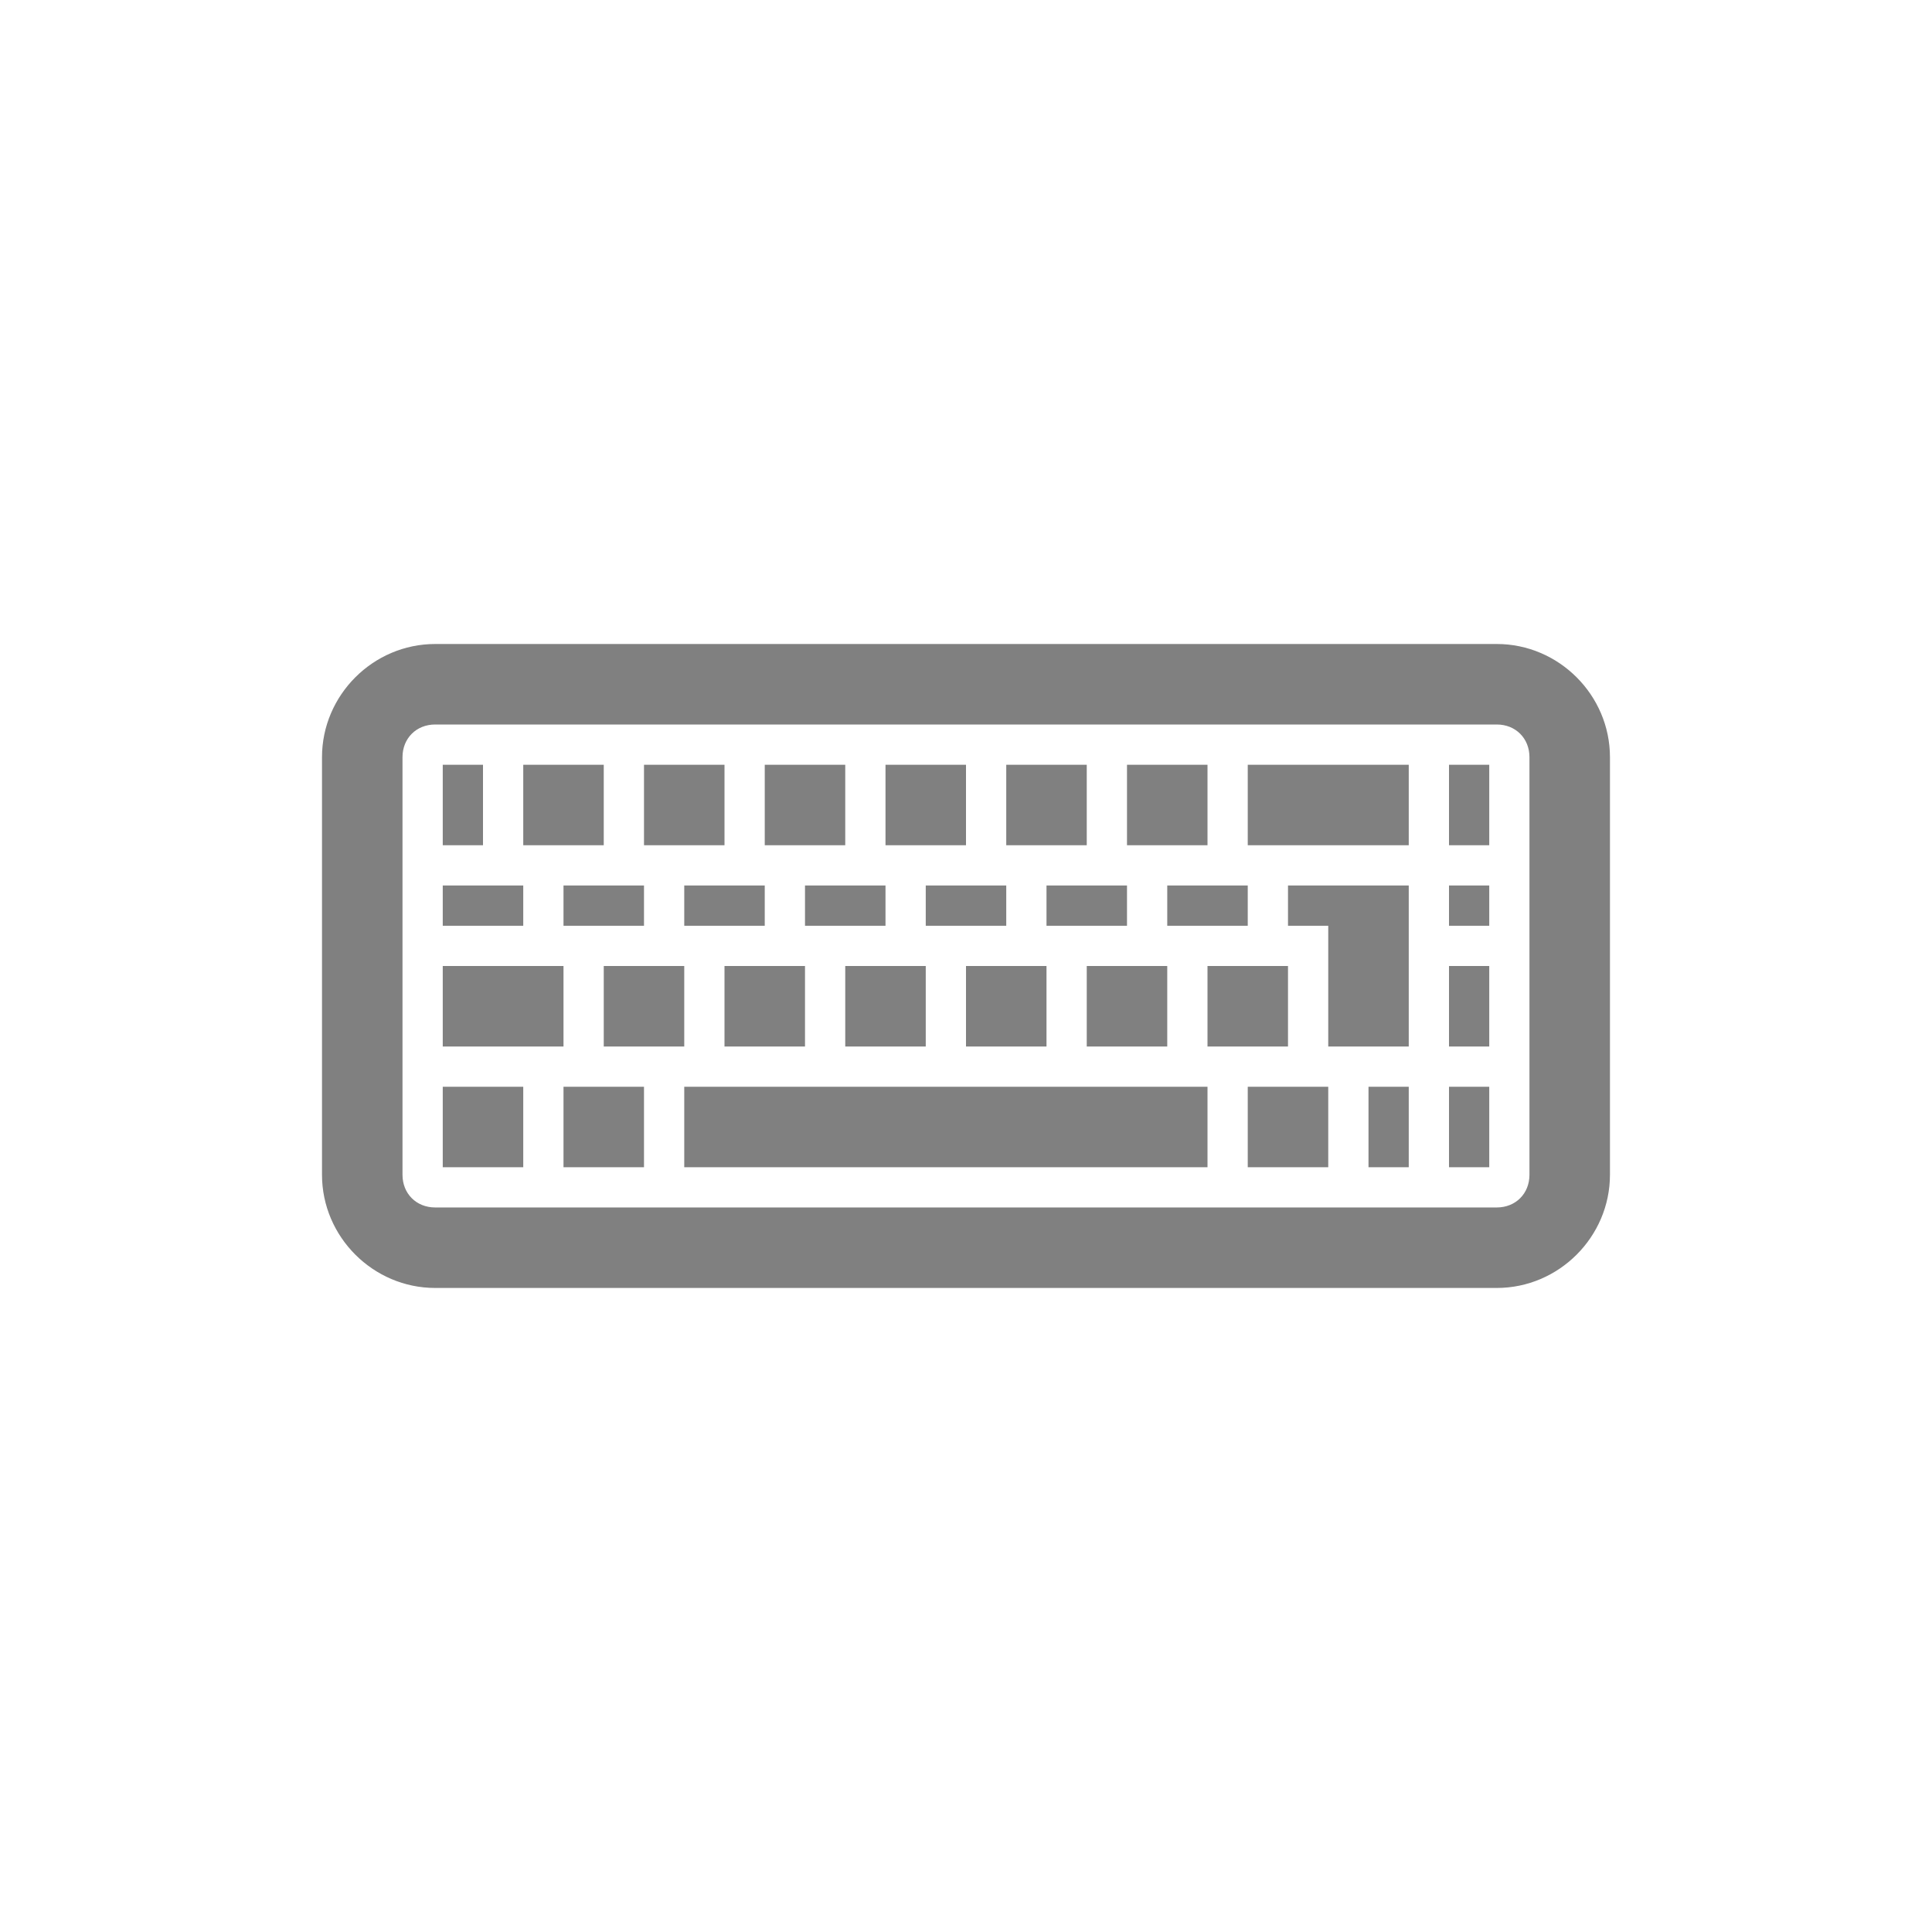
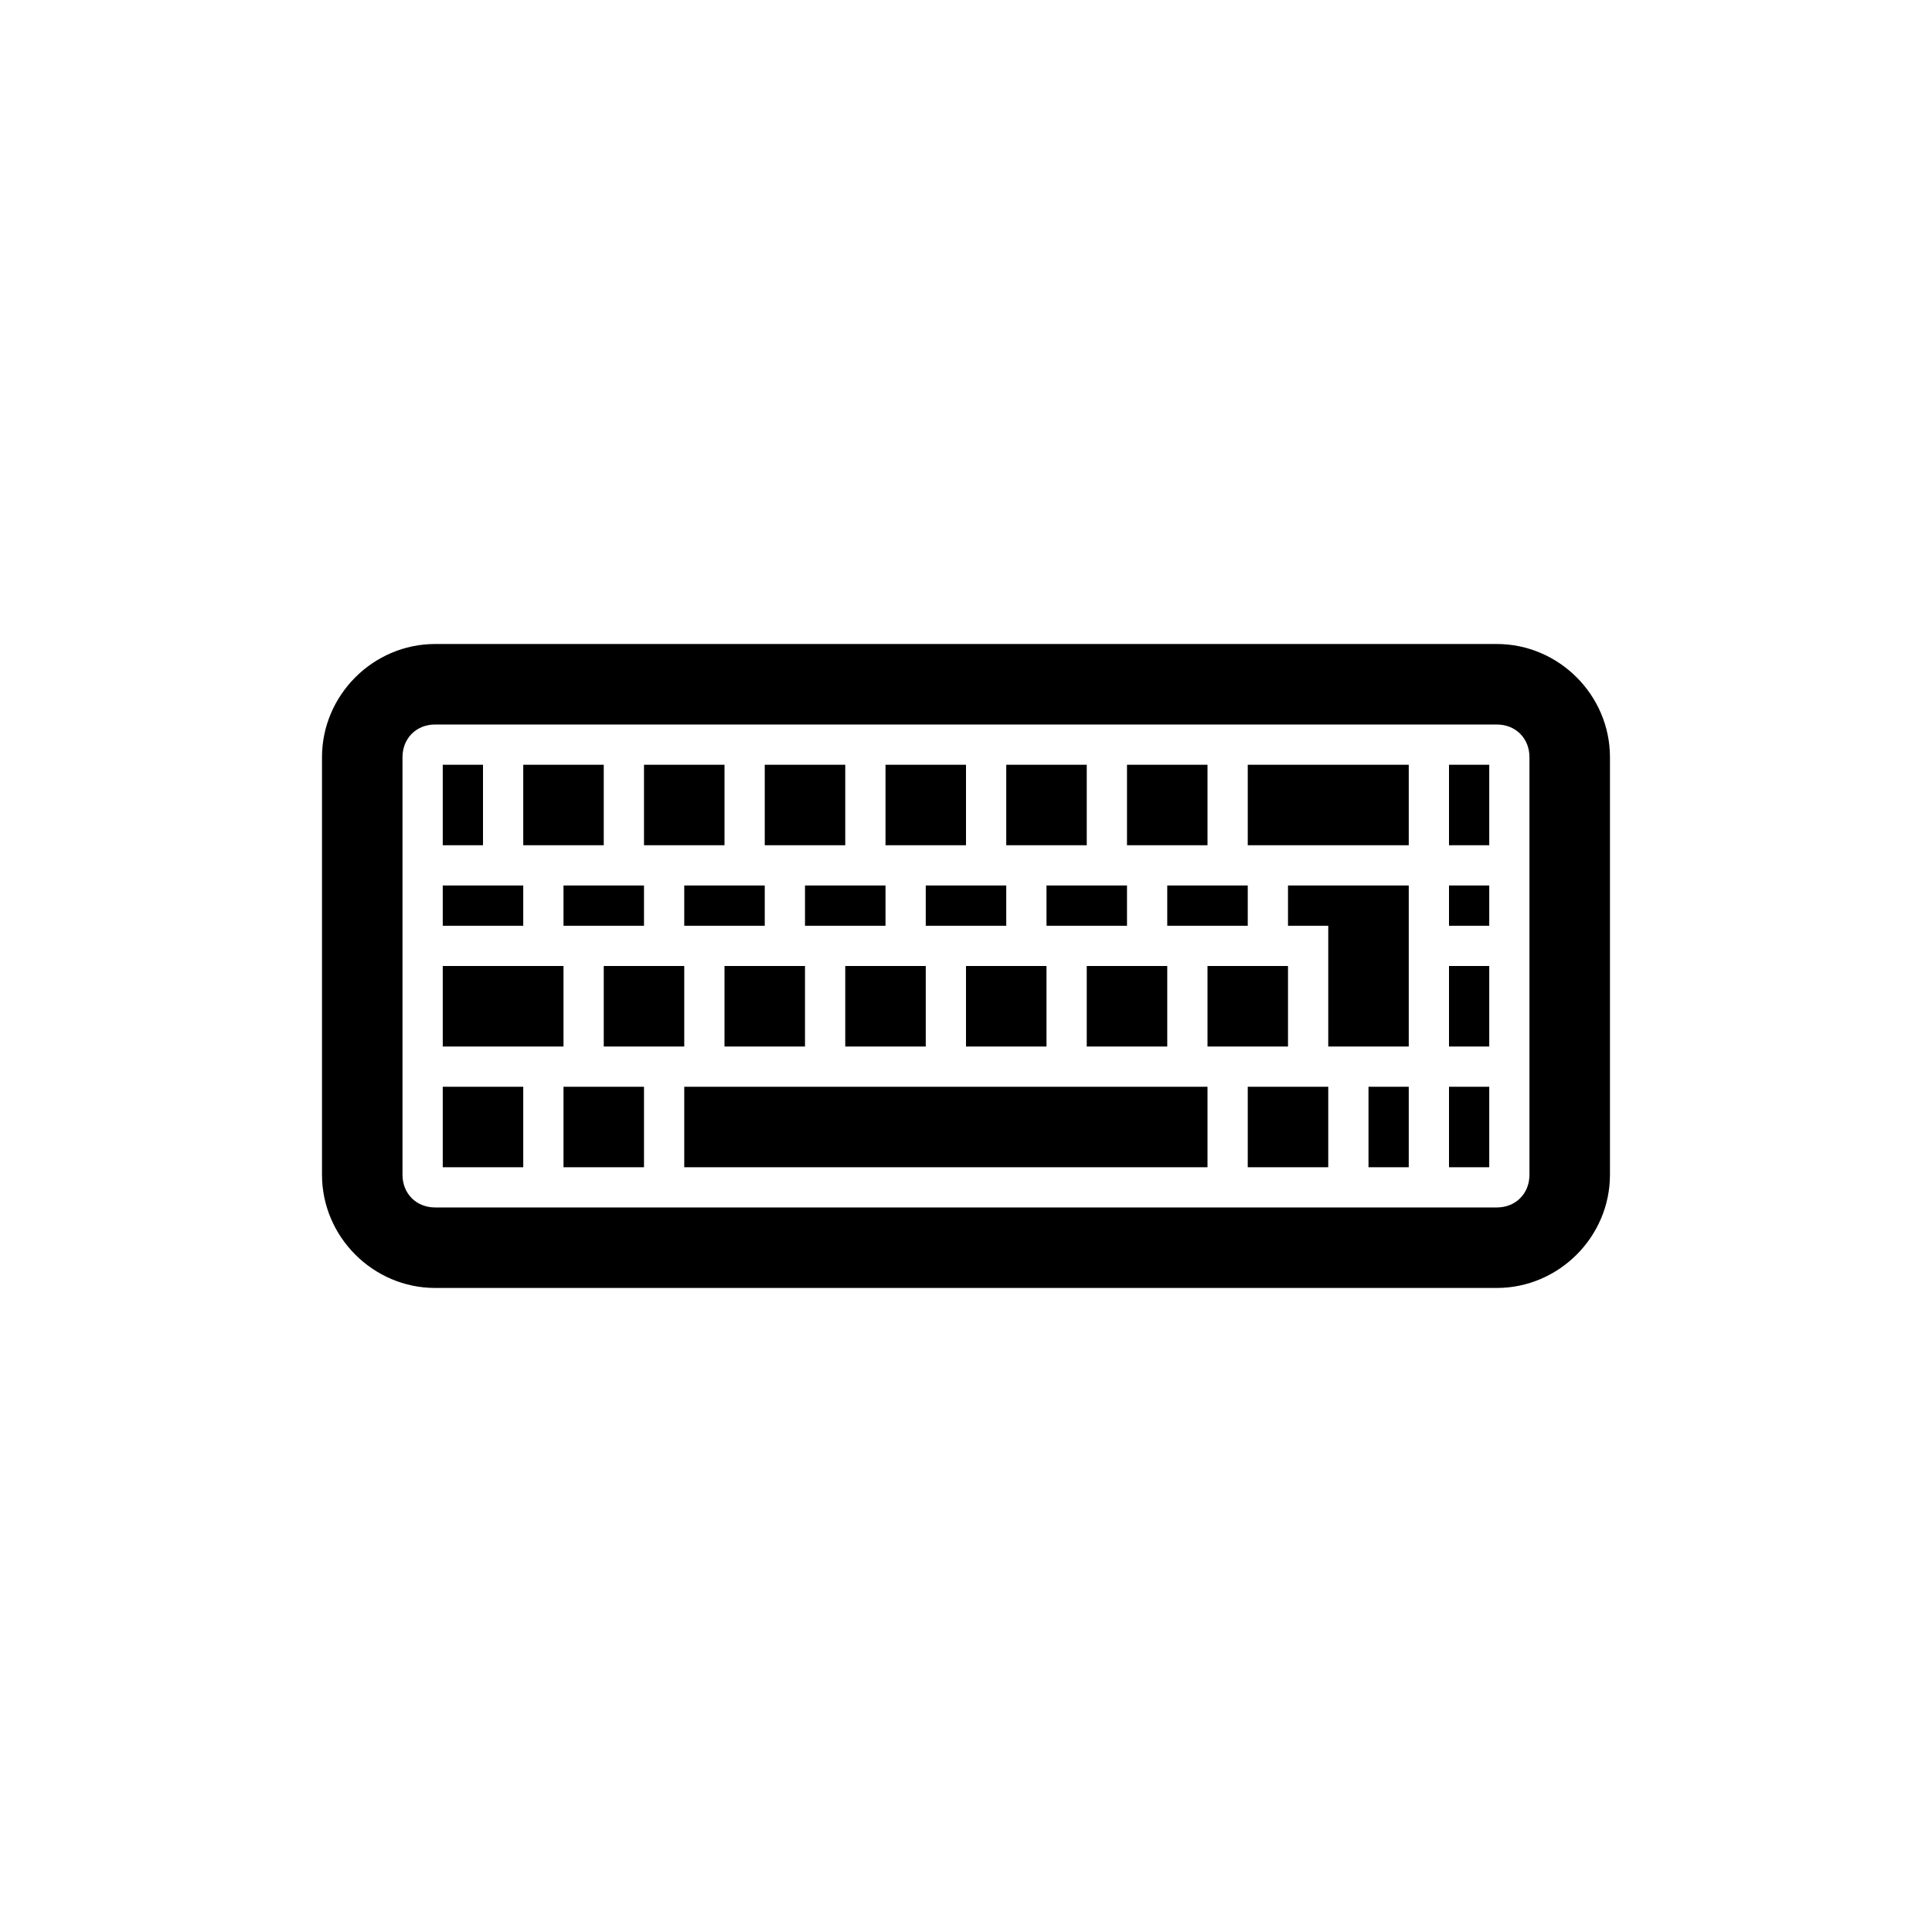
<svg xmlns="http://www.w3.org/2000/svg" xmlns:xlink="http://www.w3.org/1999/xlink" width="48" height="48" id="svg2" version="1.1">
  <defs id="defs4">
    <linearGradient id="linearGradient3795">
      <stop style="stop-color:#68b89c;stop-opacity:1;" offset="0" id="stop3797" />
      <stop style="stop-color:#309784;stop-opacity:1;" offset="1" id="stop3799" />
    </linearGradient>
    <linearGradient id="linearGradient3698">
      <stop id="stop3700" offset="0" style="stop-color:#96d0e1;stop-opacity:1" />
      <stop style="stop-color:#89b7e1;stop-opacity:1" offset="0.678" id="stop3706" />
      <stop id="stop3702" offset="1" style="stop-color:#699dd3;stop-opacity:1" />
    </linearGradient>
    <linearGradient id="linearGradient3708">
      <stop id="stop3710" offset="0" style="stop-color:#658db6;stop-opacity:1" />
      <stop style="stop-color:#527fab;stop-opacity:1;" offset="0.768" id="stop3716" />
      <stop id="stop3712" offset="1" style="stop-color:#4071a0;stop-opacity:1" />
    </linearGradient>
    <linearGradient id="linearGradient3750">
      <stop style="stop-color:#d0e2f1;stop-opacity:1" offset="0" id="stop3752" />
      <stop id="stop3756" offset="0.856" style="stop-color:#cadef0;stop-opacity:1" />
      <stop style="stop-color:#95bee3;stop-opacity:1" offset="1" id="stop3754" />
    </linearGradient>
    <linearGradient id="linearGradient3803">
      <stop id="stop3805" offset="0" style="stop-color:#d7def0;stop-opacity:1;" />
      <stop style="stop-color:#ffffff;stop-opacity:1" offset="0.5" id="stop3811" />
      <stop id="stop3807" offset="1" style="stop-color:#d5def0;stop-opacity:1" />
    </linearGradient>
    <linearGradient xlink:href="#linearGradient3881" id="linearGradient3801" x1="42.65" y1="1005.203" x2="42.65" y2="1052.224" gradientUnits="userSpaceOnUse" gradientTransform="translate(0,-2056.724)" />
    <linearGradient xlink:href="#linearGradient3795" id="linearGradient3859" x1="26.192" y1="1024" x2="28.641" y2="1024" gradientUnits="userSpaceOnUse" />
    <linearGradient xlink:href="#linearGradient3795" id="linearGradient3867" gradientUnits="userSpaceOnUse" x1="26.192" y1="1024" x2="28.641" y2="1024" />
    <linearGradient xlink:href="#linearGradient3795" id="linearGradient3869" gradientUnits="userSpaceOnUse" x1="26.192" y1="1024" x2="28.641" y2="1024" />
    <linearGradient xlink:href="#linearGradient3795" id="linearGradient3871" gradientUnits="userSpaceOnUse" x1="26.192" y1="1024" x2="28.641" y2="1024" />
    <linearGradient xlink:href="#linearGradient3795" id="linearGradient3877" gradientUnits="userSpaceOnUse" x1="29.718" y1="1027.858" x2="22.811" y2="1015.548" />
    <linearGradient xlink:href="#linearGradient3795" id="linearGradient3879" gradientUnits="userSpaceOnUse" x1="17.196" y1="1006.224" x2="31.448" y2="1030.909" />
    <linearGradient xlink:href="#linearGradient3795" id="linearGradient3895" x1="21.973" y1="34.439" x2="42.475" y2="24.798" gradientUnits="userSpaceOnUse" />
    <linearGradient xlink:href="#linearGradient3881" id="linearGradient3801-3" x1="45" y1="1004.362" x2="45" y2="1054.362" gradientUnits="userSpaceOnUse" gradientTransform="translate(0,-2056.724)" />
    <linearGradient id="linearGradient3881">
      <stop style="stop-color:#474845;stop-opacity:1;" offset="0" id="stop3883" />
      <stop style="stop-color:#838681;stop-opacity:1" offset="1" id="stop3885" />
    </linearGradient>
    <linearGradient y2="1054.362" x2="45" y1="1004.362" x1="45" gradientTransform="translate(-120.1665,-2056.683)" gradientUnits="userSpaceOnUse" id="linearGradient3034" xlink:href="#linearGradient3881" />
  </defs>
  <g id="layer1" transform="translate(0,-1004.362)">
-     <path style="font-size:medium;font-style:normal;font-variant:normal;font-weight:normal;font-stretch:normal;text-indent:0;text-align:start;text-decoration:none;line-height:normal;letter-spacing:normal;word-spacing:normal;text-transform:none;direction:ltr;block-progression:tb;writing-mode:lr-tb;text-anchor:start;baseline-shift:baseline;color:#000000;fill:#808080;fill-opacity:1;stroke:none;stroke-width:2;marker:none;visibility:visible;display:inline;overflow:visible;enable-background:accumulate;font-family:Sans;-inkscape-font-specification:Sans" d="m 10.812,1020.362 c -1.542,0 -2.812,1.27 -2.812,2.812 l 0,10.375 c 0,1.542 1.27,2.812 2.812,2.812 l 26.375,0 c 1.542,0 2.812,-1.27 2.812,-2.812 l 0,-10.375 c 0,-1.542 -1.27,-2.812 -2.812,-2.812 l -26.375,0 z m 0,2 26.375,0 c 0.469,0 0.812,0.344 0.812,0.812 l 0,10.375 c 0,0.469 -0.344,0.812 -0.812,0.812 l -26.375,0 c -0.469,0 -0.812,-0.344 -0.812,-0.812 l 0,-10.375 c 0,-0.469 0.344,-0.812 0.812,-0.812 z m 0.188,1 0,2 1,0 0,-2 -1,0 z m 2,0 0,2 2,0 0,-2 -2,0 z m 3,0 0,2 2,0 0,-2 -2,0 z m 3,0 0,2 2,0 0,-2 -2,0 z m 3,0 0,2 2,0 0,-2 -2,0 z m 3,0 0,2 2,0 0,-2 -2,0 z m 3,0 0,2 2,0 0,-2 -2,0 z m 3,0 0,2 4,0 0,-2 -4,0 z m 5,0 0,2 1,0 0,-2 -1,0 z m -25,3 0,1 2,0 0,-1 -2,0 z m 3,0 0,1 2,0 0,-1 -2,0 z m 3,0 0,1 2,0 0,-1 -2,0 z m 3,0 0,1 2,0 0,-1 -2,0 z m 3,0 0,1 2,0 0,-1 -2,0 z m 3,0 0,1 2,0 0,-1 -2,0 z m 3,0 0,1 2,0 0,-1 -2,0 z m 3,0 0,1 1,0 0,3 2,0 0,-4 -2,0 -1,0 z m 4,0 0,1 1,0 0,-1 -1,0 z m -25,2 0,2 3,0 0,-2 -3,0 z m 4,0 0,2 2,0 0,-2 -2,0 z m 3,0 0,2 2,0 0,-2 -2,0 z m 3,0 0,2 2,0 0,-2 -2,0 z m 3,0 0,2 2,0 0,-2 -2,0 z m 3,0 0,2 2,0 0,-2 -2,0 z m 3,0 0,2 2,0 0,-2 -2,0 z m 6,0 0,2 1,0 0,-2 -1,0 z m -25,3 0,2 2,0 0,-2 -2,0 z m 3,0 0,2 2,0 0,-2 -2,0 z m 3,0 0,2 13,0 0,-2 -13,0 z m 14,0 0,2 2,0 0,-2 -2,0 z m 3,0 0,2 1,0 0,-2 -1,0 z m 2,0 0,2 1,0 0,-2 -1,0 z" id="rect3124" />
+     <path style="font-size:medium;font-style:normal;font-variant:normal;font-weight:normal;font-stretch:normal;text-indent:0;text-align:start;text-decoration:none;line-height:normal;letter-spacing:normal;word-spacing:normal;text-transform:none;direction:ltr;block-progression:tb;writing-mode:lr-tb;text-anchor:start;baseline-shift:baseline;color:#000000;fill:#000000;fill-opacity:1;stroke:none;stroke-width:2;marker:none;visibility:visible;display:inline;overflow:visible;enable-background:accumulate;font-family:Sans;-inkscape-font-specification:Sans" d="m 10.812,1020.362 c -1.542,0 -2.812,1.27 -2.812,2.812 l 0,10.375 c 0,1.542 1.27,2.812 2.812,2.812 l 26.375,0 c 1.542,0 2.812,-1.27 2.812,-2.812 l 0,-10.375 c 0,-1.542 -1.27,-2.812 -2.812,-2.812 l -26.375,0 z m 0,2 26.375,0 c 0.469,0 0.812,0.344 0.812,0.812 l 0,10.375 c 0,0.469 -0.344,0.812 -0.812,0.812 l -26.375,0 c -0.469,0 -0.812,-0.344 -0.812,-0.812 l 0,-10.375 c 0,-0.469 0.344,-0.812 0.812,-0.812 z m 0.188,1 0,2 1,0 0,-2 -1,0 z m 2,0 0,2 2,0 0,-2 -2,0 z m 3,0 0,2 2,0 0,-2 -2,0 z m 3,0 0,2 2,0 0,-2 -2,0 z m 3,0 0,2 2,0 0,-2 -2,0 z m 3,0 0,2 2,0 0,-2 -2,0 z m 3,0 0,2 2,0 0,-2 -2,0 z m 3,0 0,2 4,0 0,-2 -4,0 z m 5,0 0,2 1,0 0,-2 -1,0 z m -25,3 0,1 2,0 0,-1 -2,0 z m 3,0 0,1 2,0 0,-1 -2,0 z m 3,0 0,1 2,0 0,-1 -2,0 z m 3,0 0,1 2,0 0,-1 -2,0 z m 3,0 0,1 2,0 0,-1 -2,0 z m 3,0 0,1 2,0 0,-1 -2,0 z m 3,0 0,1 2,0 0,-1 -2,0 z m 3,0 0,1 1,0 0,3 2,0 0,-4 -2,0 -1,0 z m 4,0 0,1 1,0 0,-1 -1,0 z m -25,2 0,2 3,0 0,-2 -3,0 z m 4,0 0,2 2,0 0,-2 -2,0 z m 3,0 0,2 2,0 0,-2 -2,0 z m 3,0 0,2 2,0 0,-2 -2,0 z m 3,0 0,2 2,0 0,-2 -2,0 z m 3,0 0,2 2,0 0,-2 -2,0 z m 3,0 0,2 2,0 0,-2 -2,0 z m 6,0 0,2 1,0 0,-2 -1,0 z m -25,3 0,2 2,0 0,-2 -2,0 z m 3,0 0,2 2,0 0,-2 -2,0 z m 3,0 0,2 13,0 0,-2 -13,0 z m 14,0 0,2 2,0 0,-2 -2,0 z m 3,0 0,2 1,0 0,-2 -1,0 z m 2,0 0,2 1,0 0,-2 -1,0 z" id="rect3124" />
  </g>
</svg>
